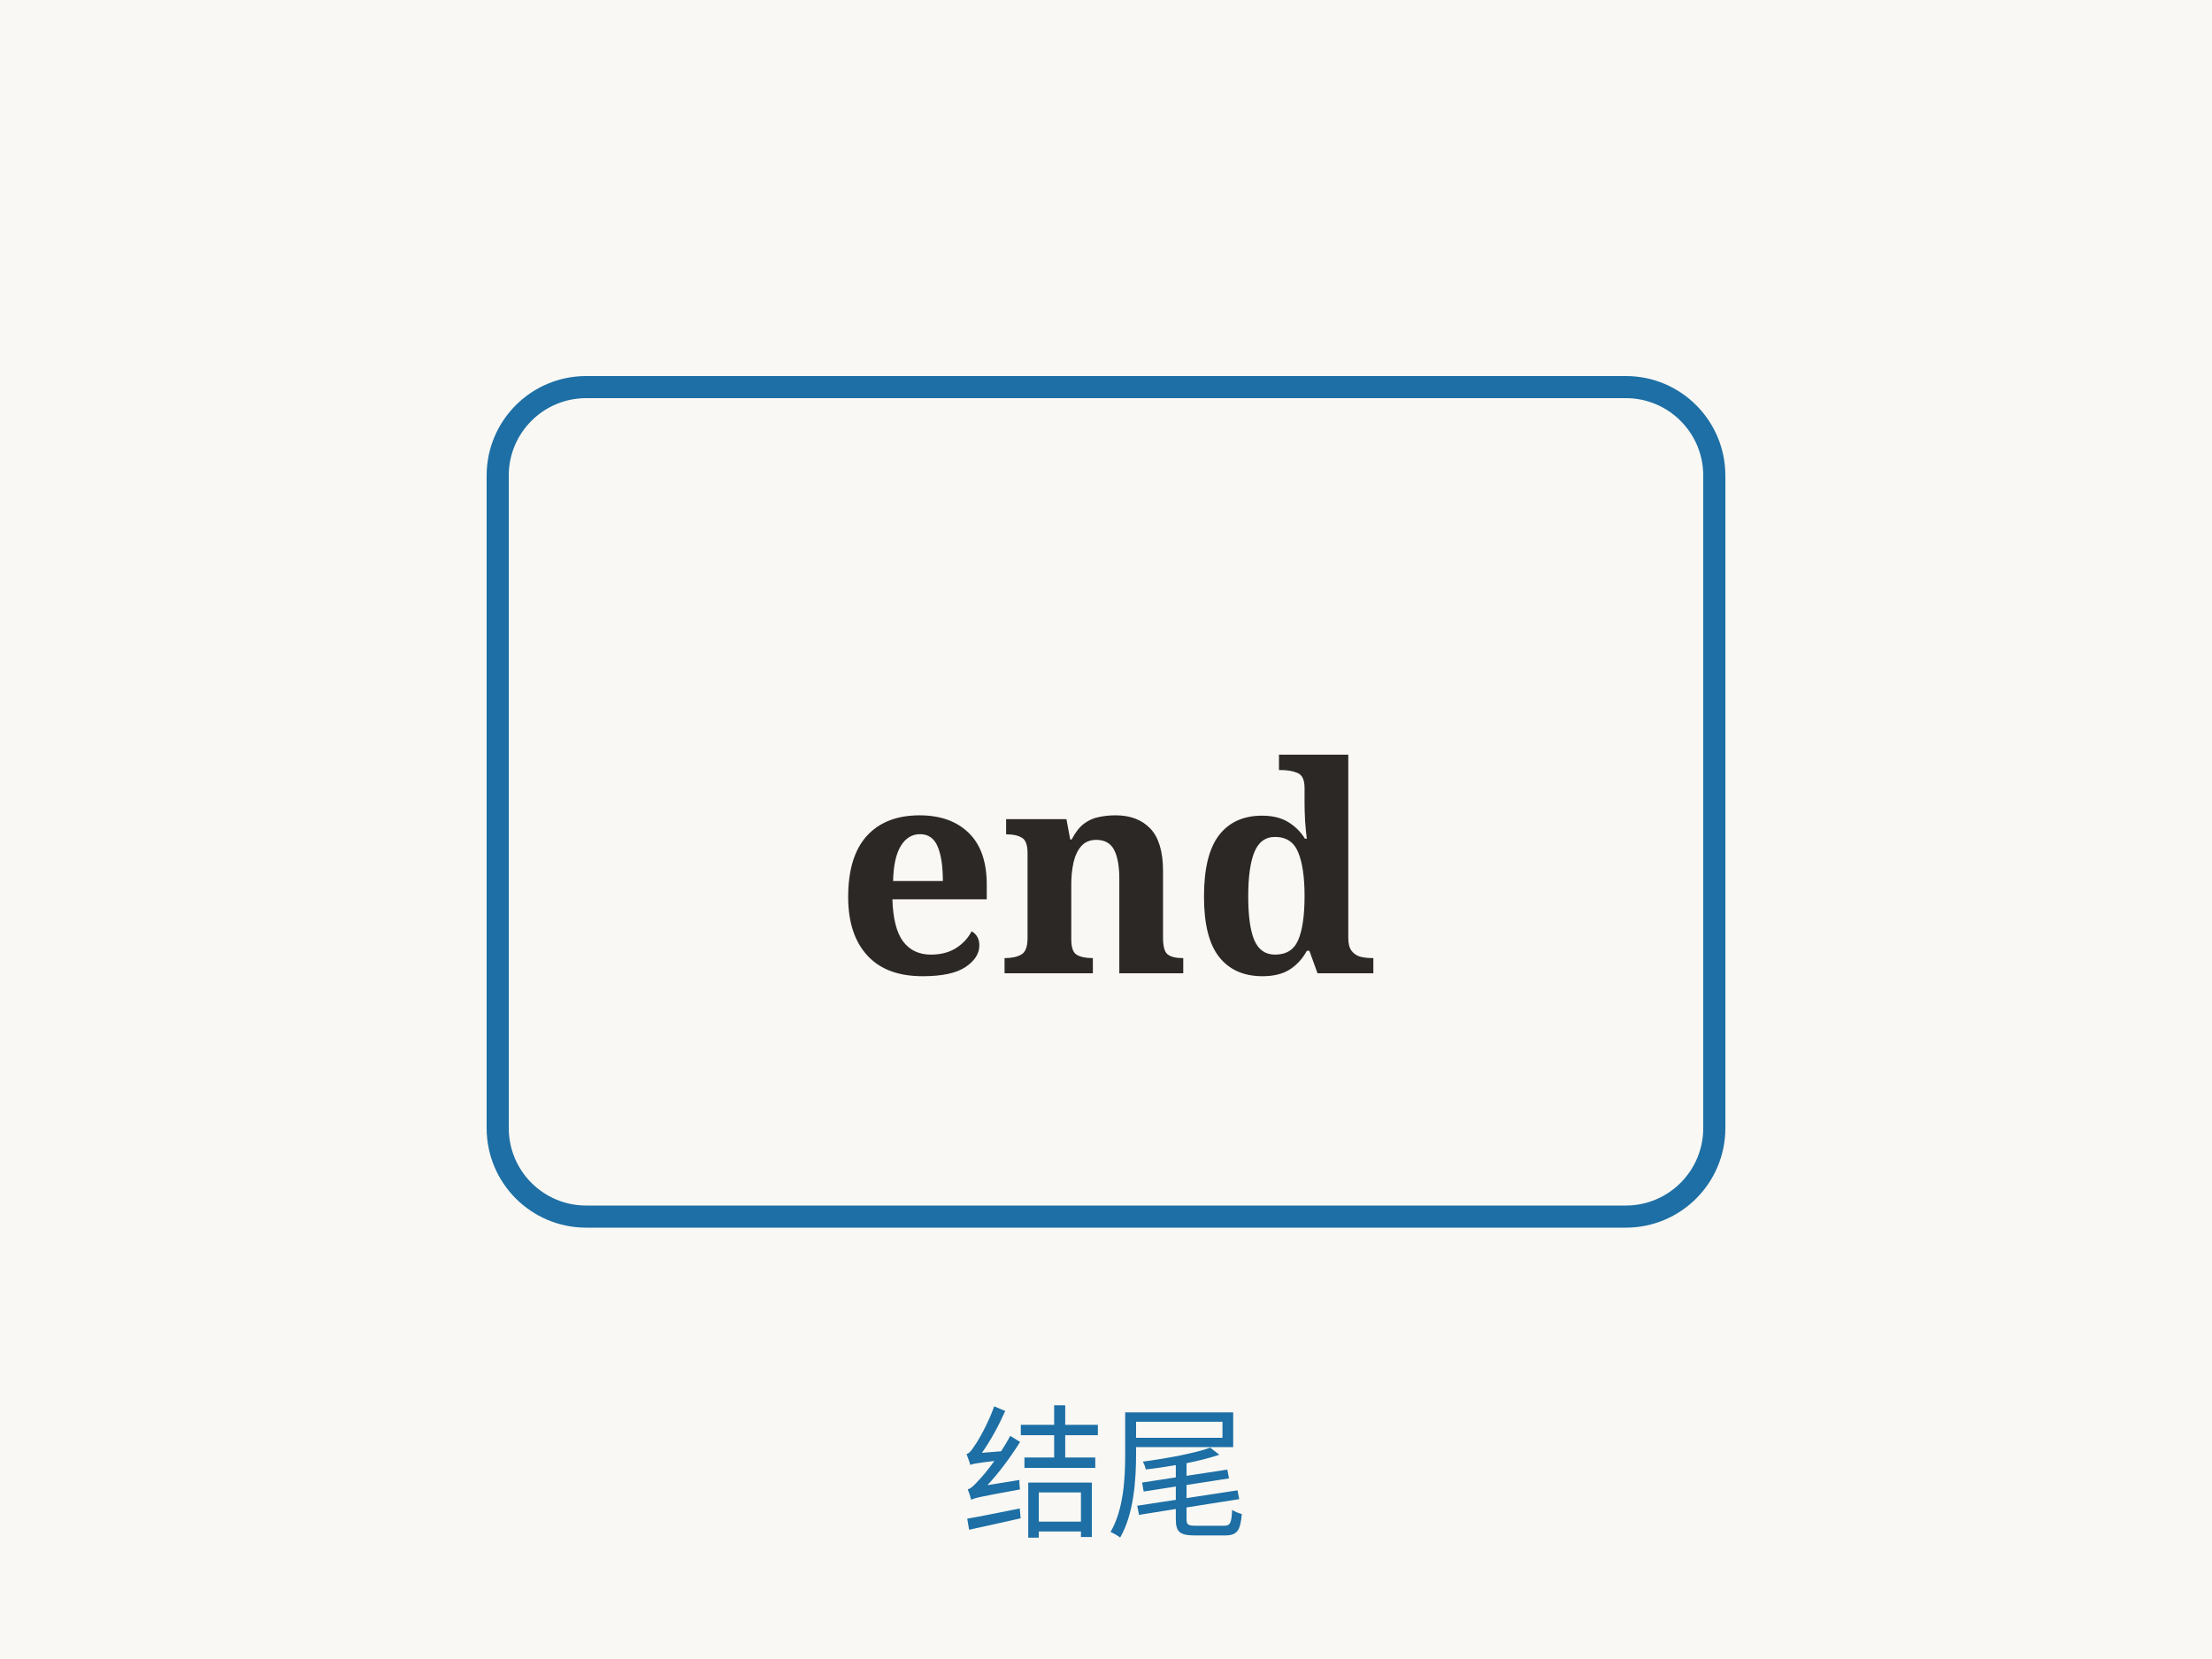
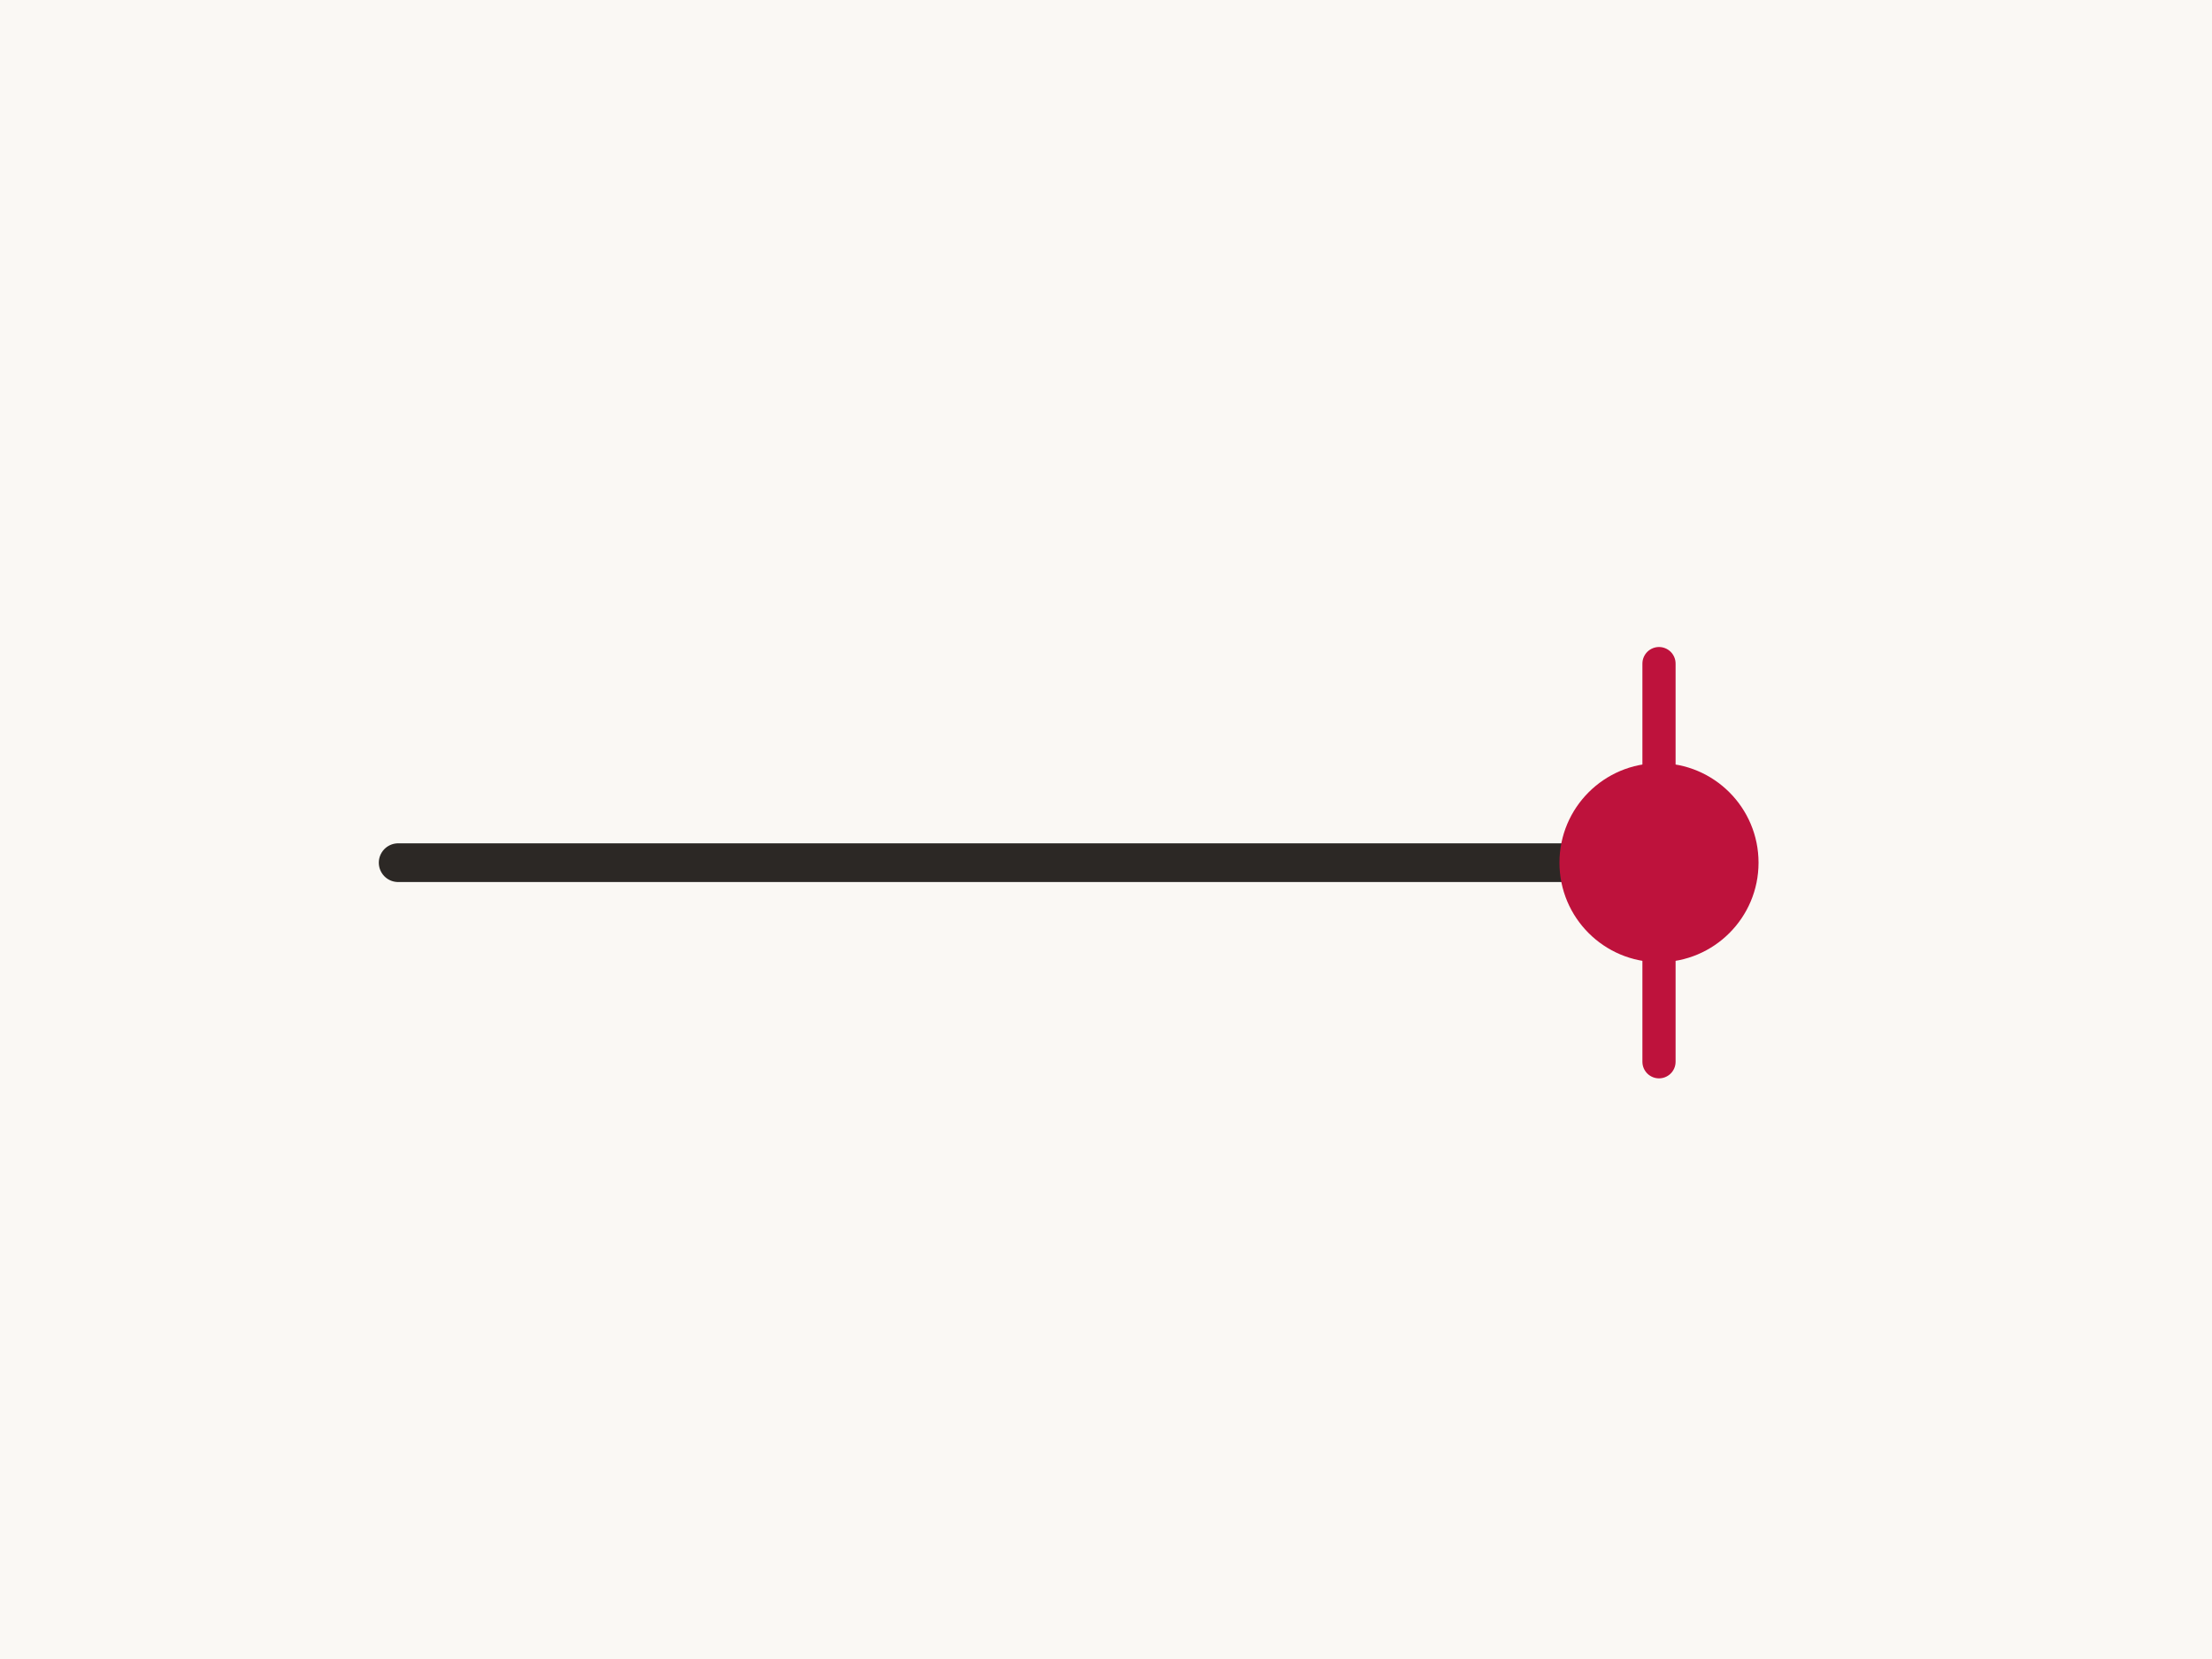
<svg xmlns="http://www.w3.org/2000/svg" viewBox="0 0 200 150">
  <rect width="200" height="150" fill="#faf8f4" />
-   <rect x="45" y="35" width="110" height="75" rx="8" fill="none" stroke="#1d6fa5" stroke-width="2" />
-   <text x="100" y="88" text-anchor="middle" font-size="26" font-weight="600" fill="#2c2825" font-family="Georgia,serif">end</text>
-   <text x="100" y="138" text-anchor="middle" font-size="13" fill="#1d6fa5" font-family="sans-serif">结尾</text>
+   <line x1="36" y1="78" x2="142" y2="78" stroke="#2c2825" stroke-width="3.5" stroke-linecap="round" />
+   <circle cx="150" cy="78" r="9" fill="#be123c" />
+   <line x1="150" y1="60" x2="150" y2="96" stroke="#be123c" stroke-width="3" stroke-linecap="round" />
</svg>
